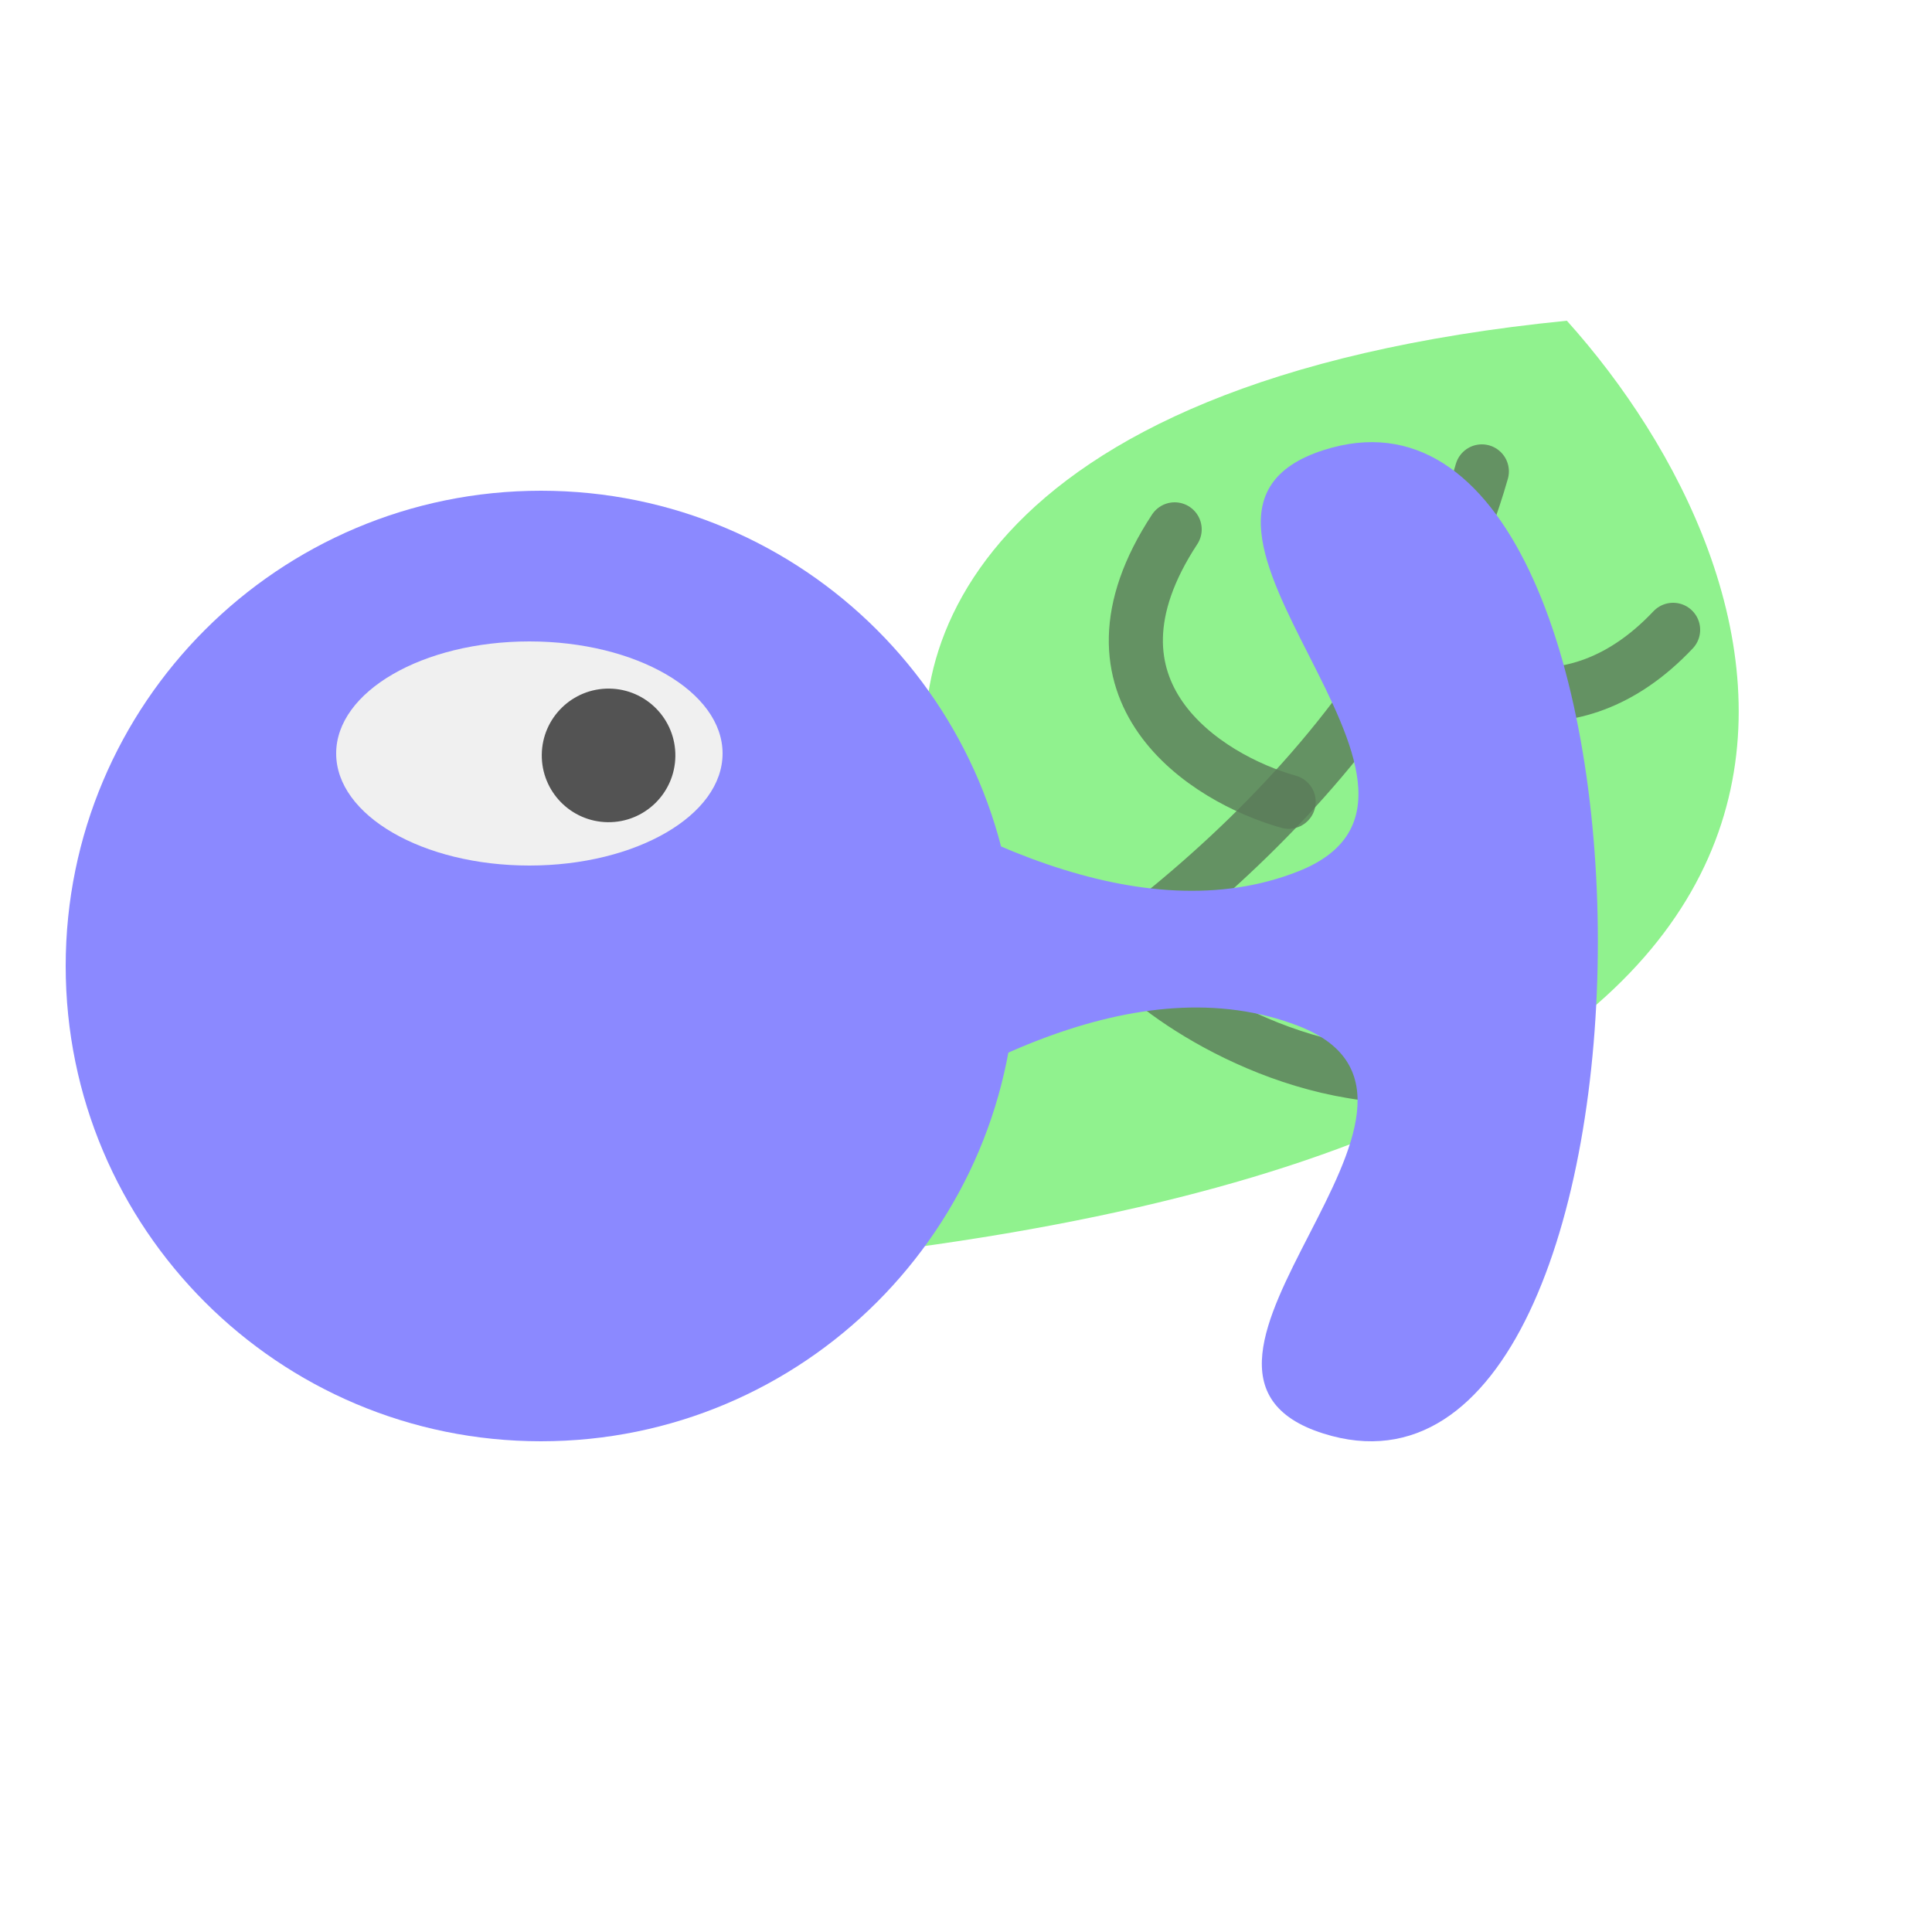
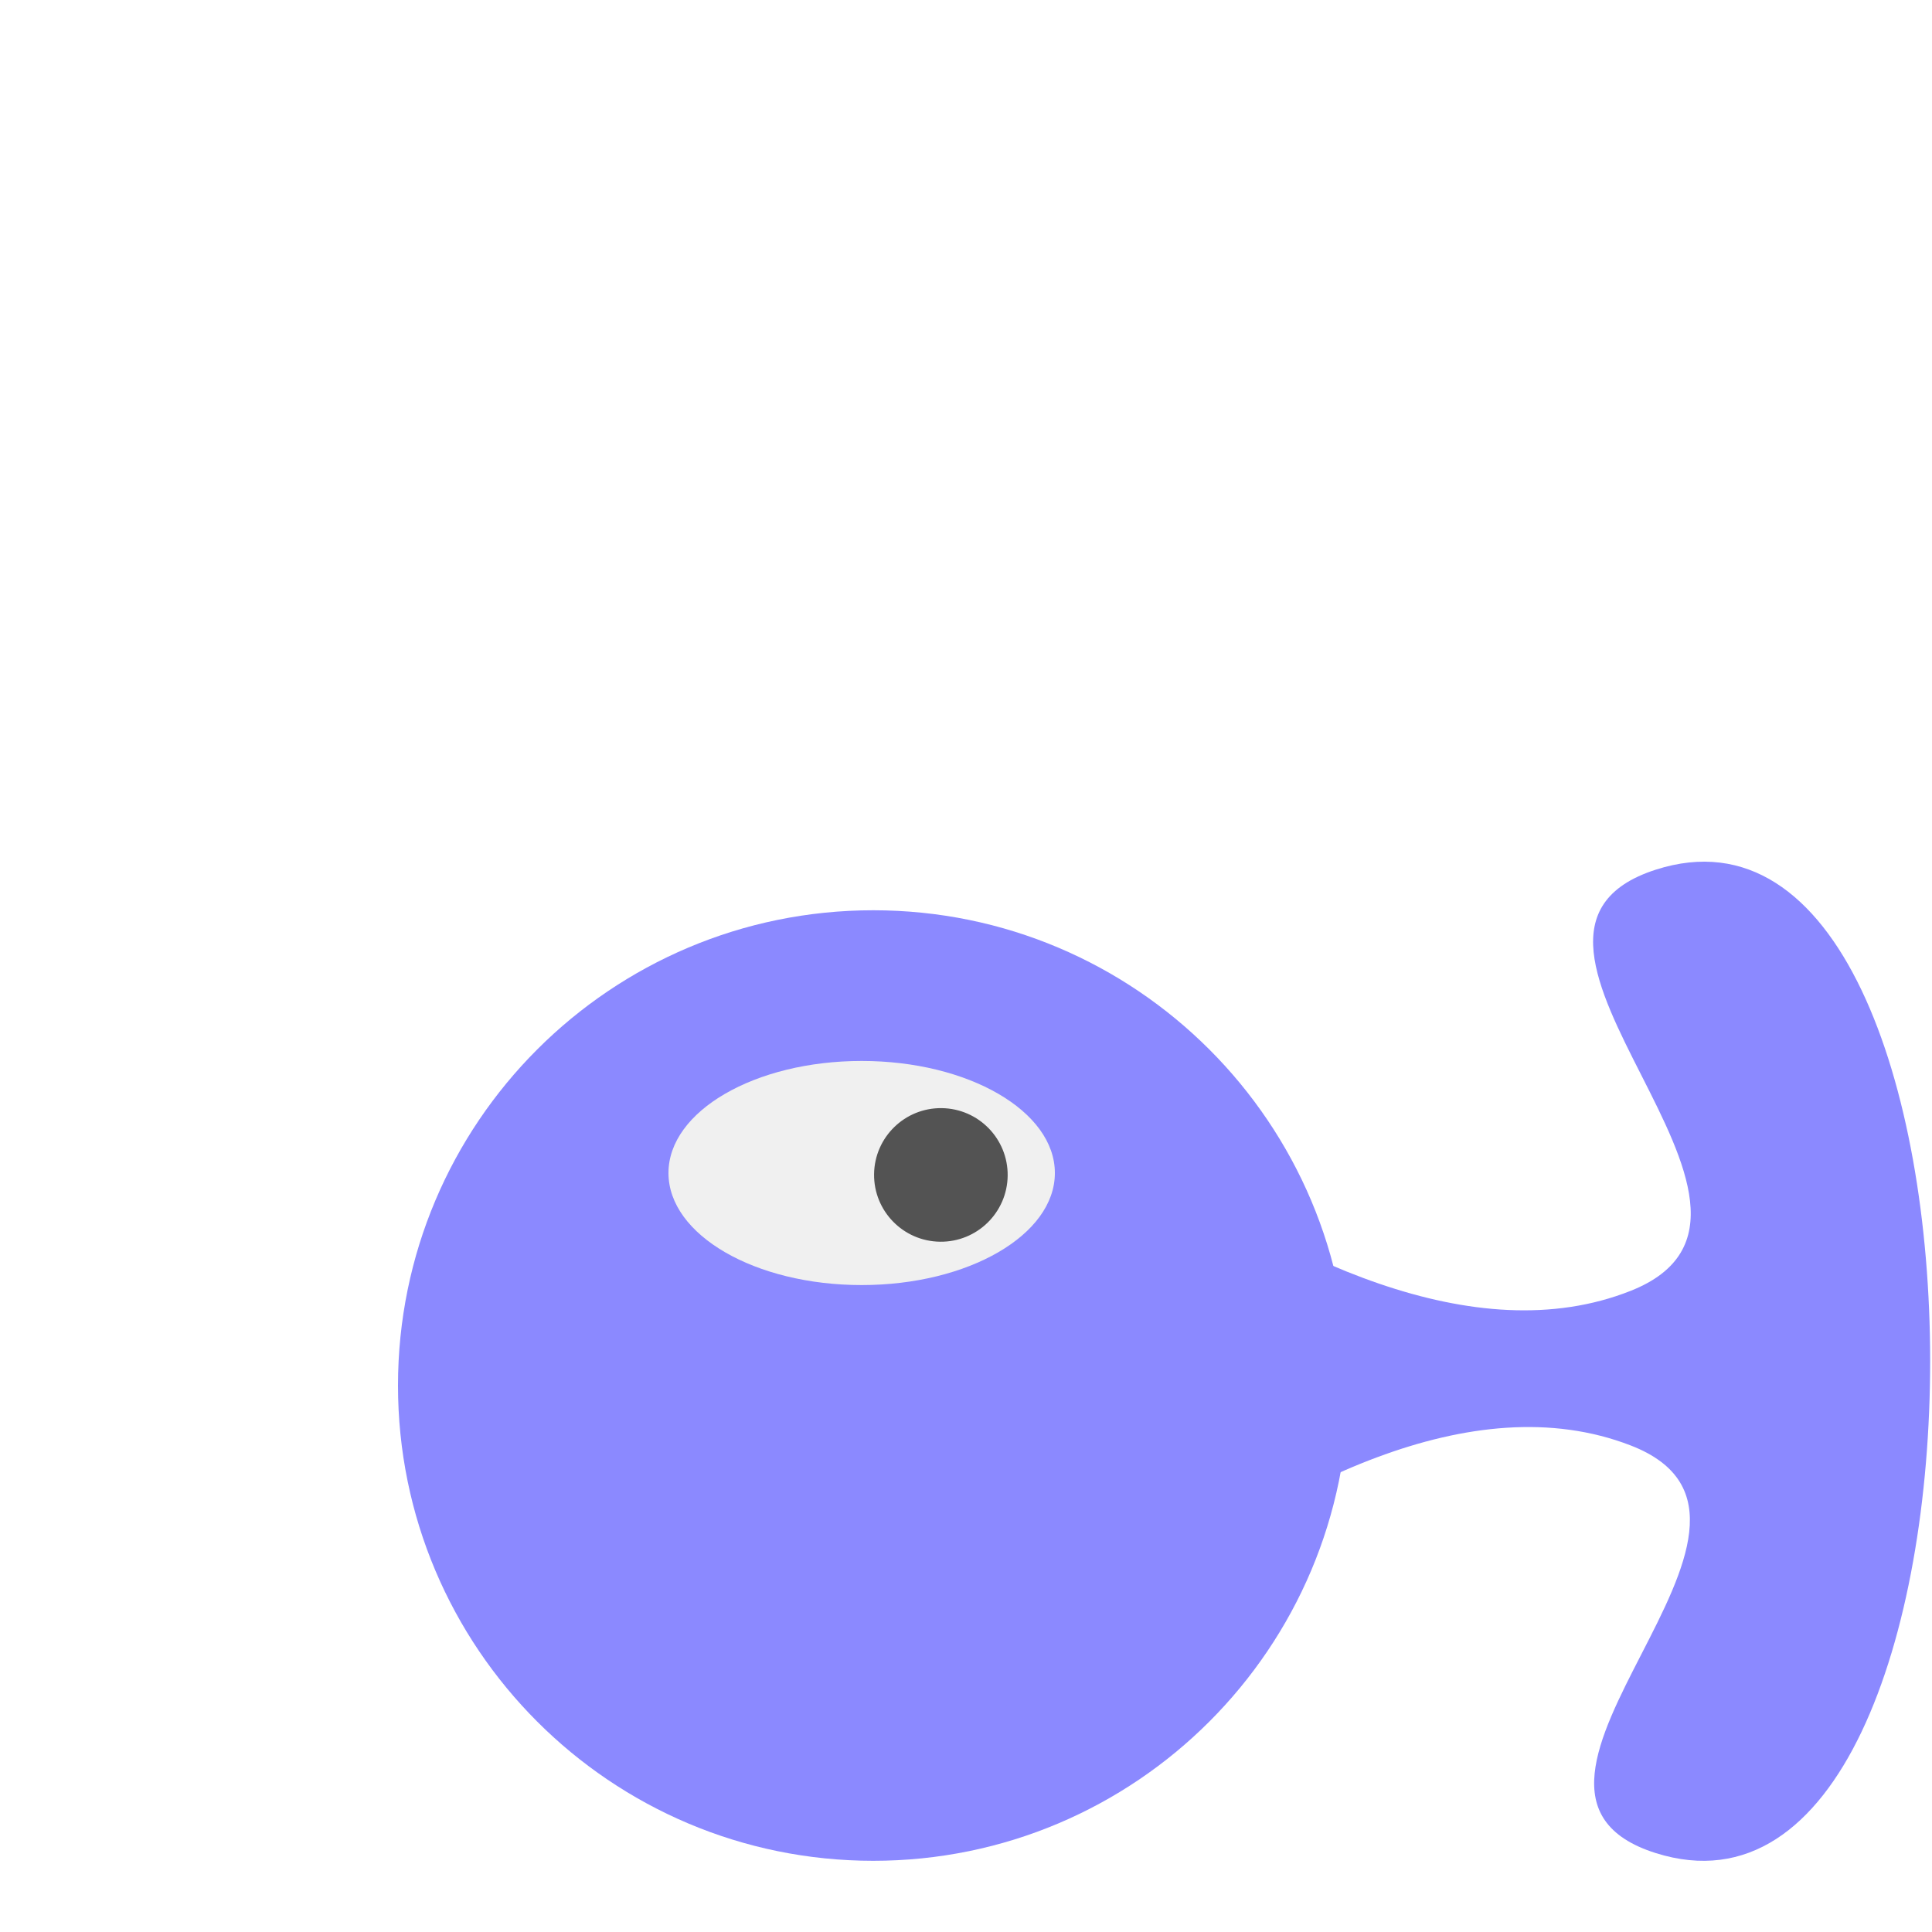
<svg xmlns="http://www.w3.org/2000/svg" width="500" height="500" viewBox="0 0 500 500" fill="none">
-   <path d="M405.5 83C249.1 98.6 231.333 172.167 242 207C125.167 261.167 -39.7 360.2 235.5 323C510.7 285.8 463.5 147.5 405.5 83Z" fill="#90F28E" />
-   <path d="M252 269C287 251.167 362.3 196.8 383.5 122" stroke="#5A7C59" stroke-opacity="0.81" stroke-width="14" stroke-linecap="round" />
-   <path d="M333.5 207.5C312.167 201.5 276.4 179 304 137" stroke="#5A7C59" stroke-opacity="0.81" stroke-width="14" stroke-linecap="round" />
-   <path d="M365.5 167C376.833 177.5 406.2 191.4 433 163" stroke="#5A7C59" stroke-opacity="0.81" stroke-width="14" stroke-linecap="round" />
-   <path d="M296 252C309.667 264.167 346.6 286 385 276" stroke="#5A7C59" stroke-opacity="0.81" stroke-width="14" stroke-linecap="round" />
-   <circle cx="140" cy="250" r="123" fill="#8B89FF" />
-   <path d="M336 225.5C255.457 257.392 137 127.5 137 127.5V371C137 371 253.956 233.786 336 265.501C386.869 285.164 290.49 354.59 342.5 371C437.283 400.905 437.118 86.078 342.5 116.5C289.591 133.512 387.674 205.04 336 225.5Z" fill="#8B89FF" />
-   <ellipse cx="137" cy="195" rx="50" ry="29" fill="#F0F0F0" />
-   <circle cx="157.497" cy="195.497" r="17.287" transform="rotate(0.701177 157.497 195.497)" fill="#535353" />
+   <circle cx="226" cy="358.574" r="123" fill="#8B89FF" />
+   <path d="M422 334.074C341.457 365.965 223 236.074 223 236.074V479.574C223 479.574 339.956 342.359 422 374.074C472.869 393.738 376.49 463.164 428.5 479.574C523.283 509.479 523.118 194.652 428.5 225.074C375.591 242.085 473.674 313.614 422 334.074Z" fill="#8B89FF" />
+   <ellipse cx="223" cy="303.574" rx="50" ry="29" fill="#F0F0F0" />
+   <circle cx="243.497" cy="304.07" r="17.287" transform="rotate(0.701177 243.497 304.07)" fill="#535353" />
</svg>
